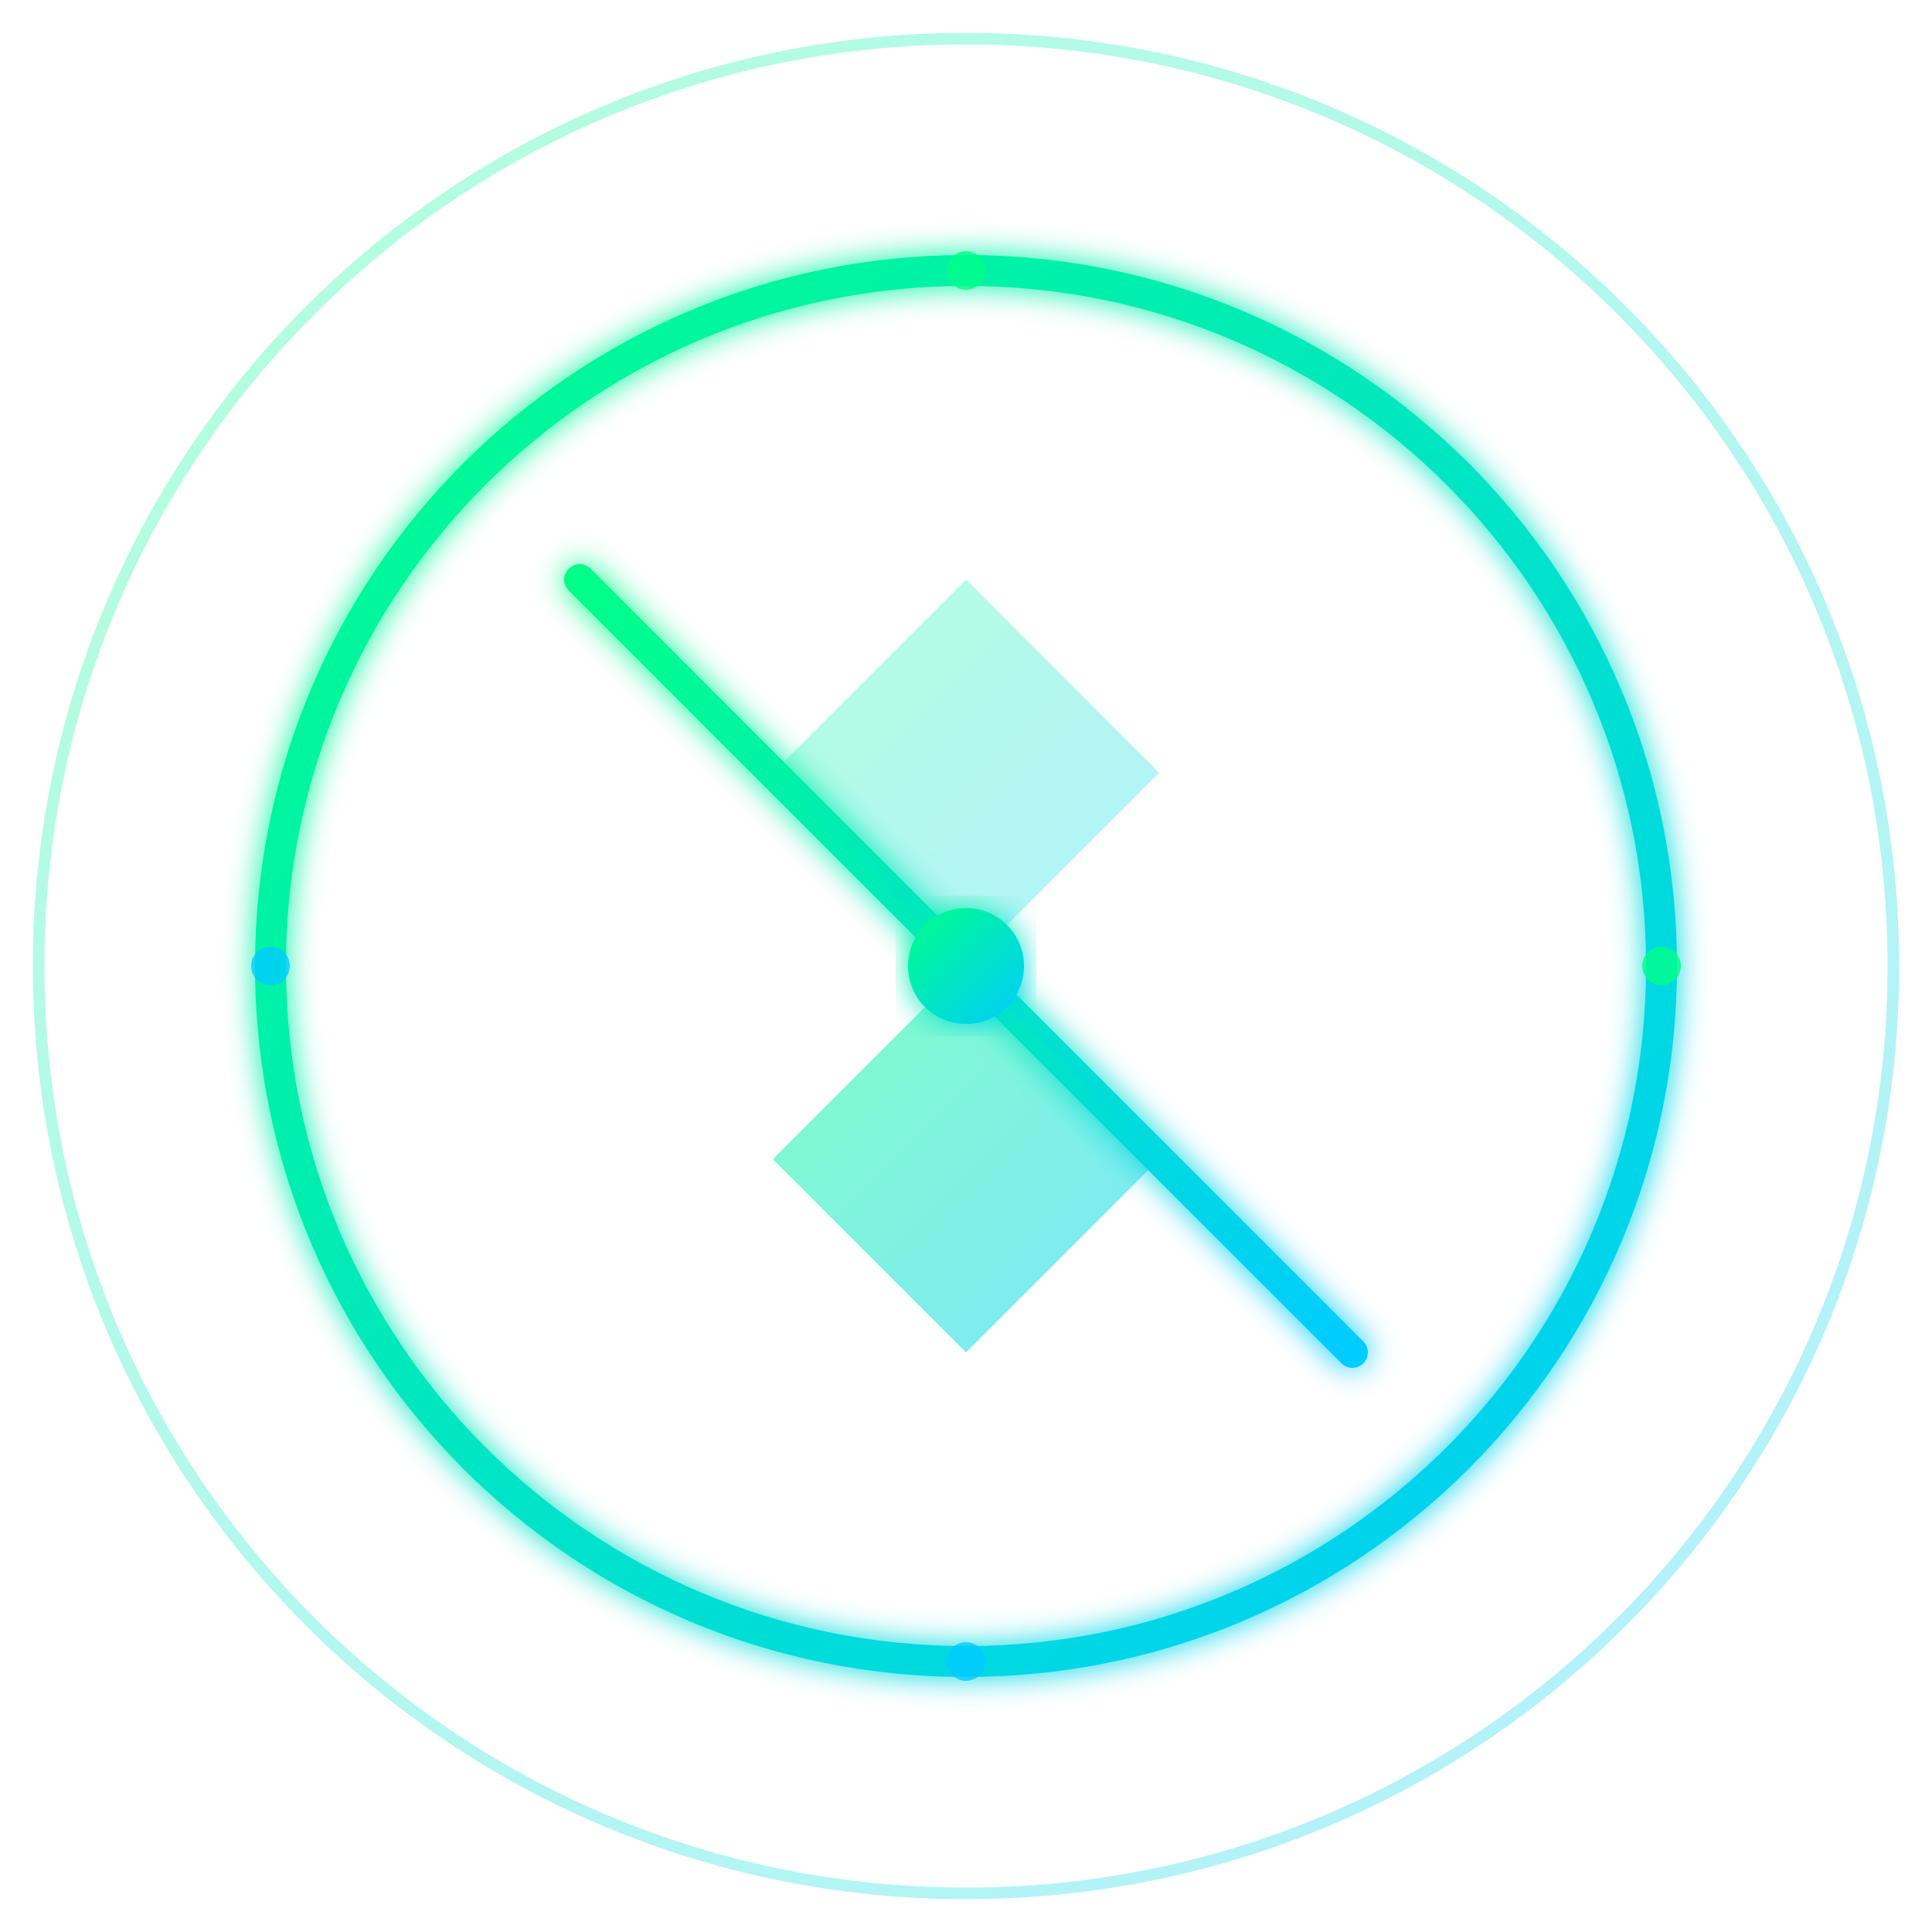
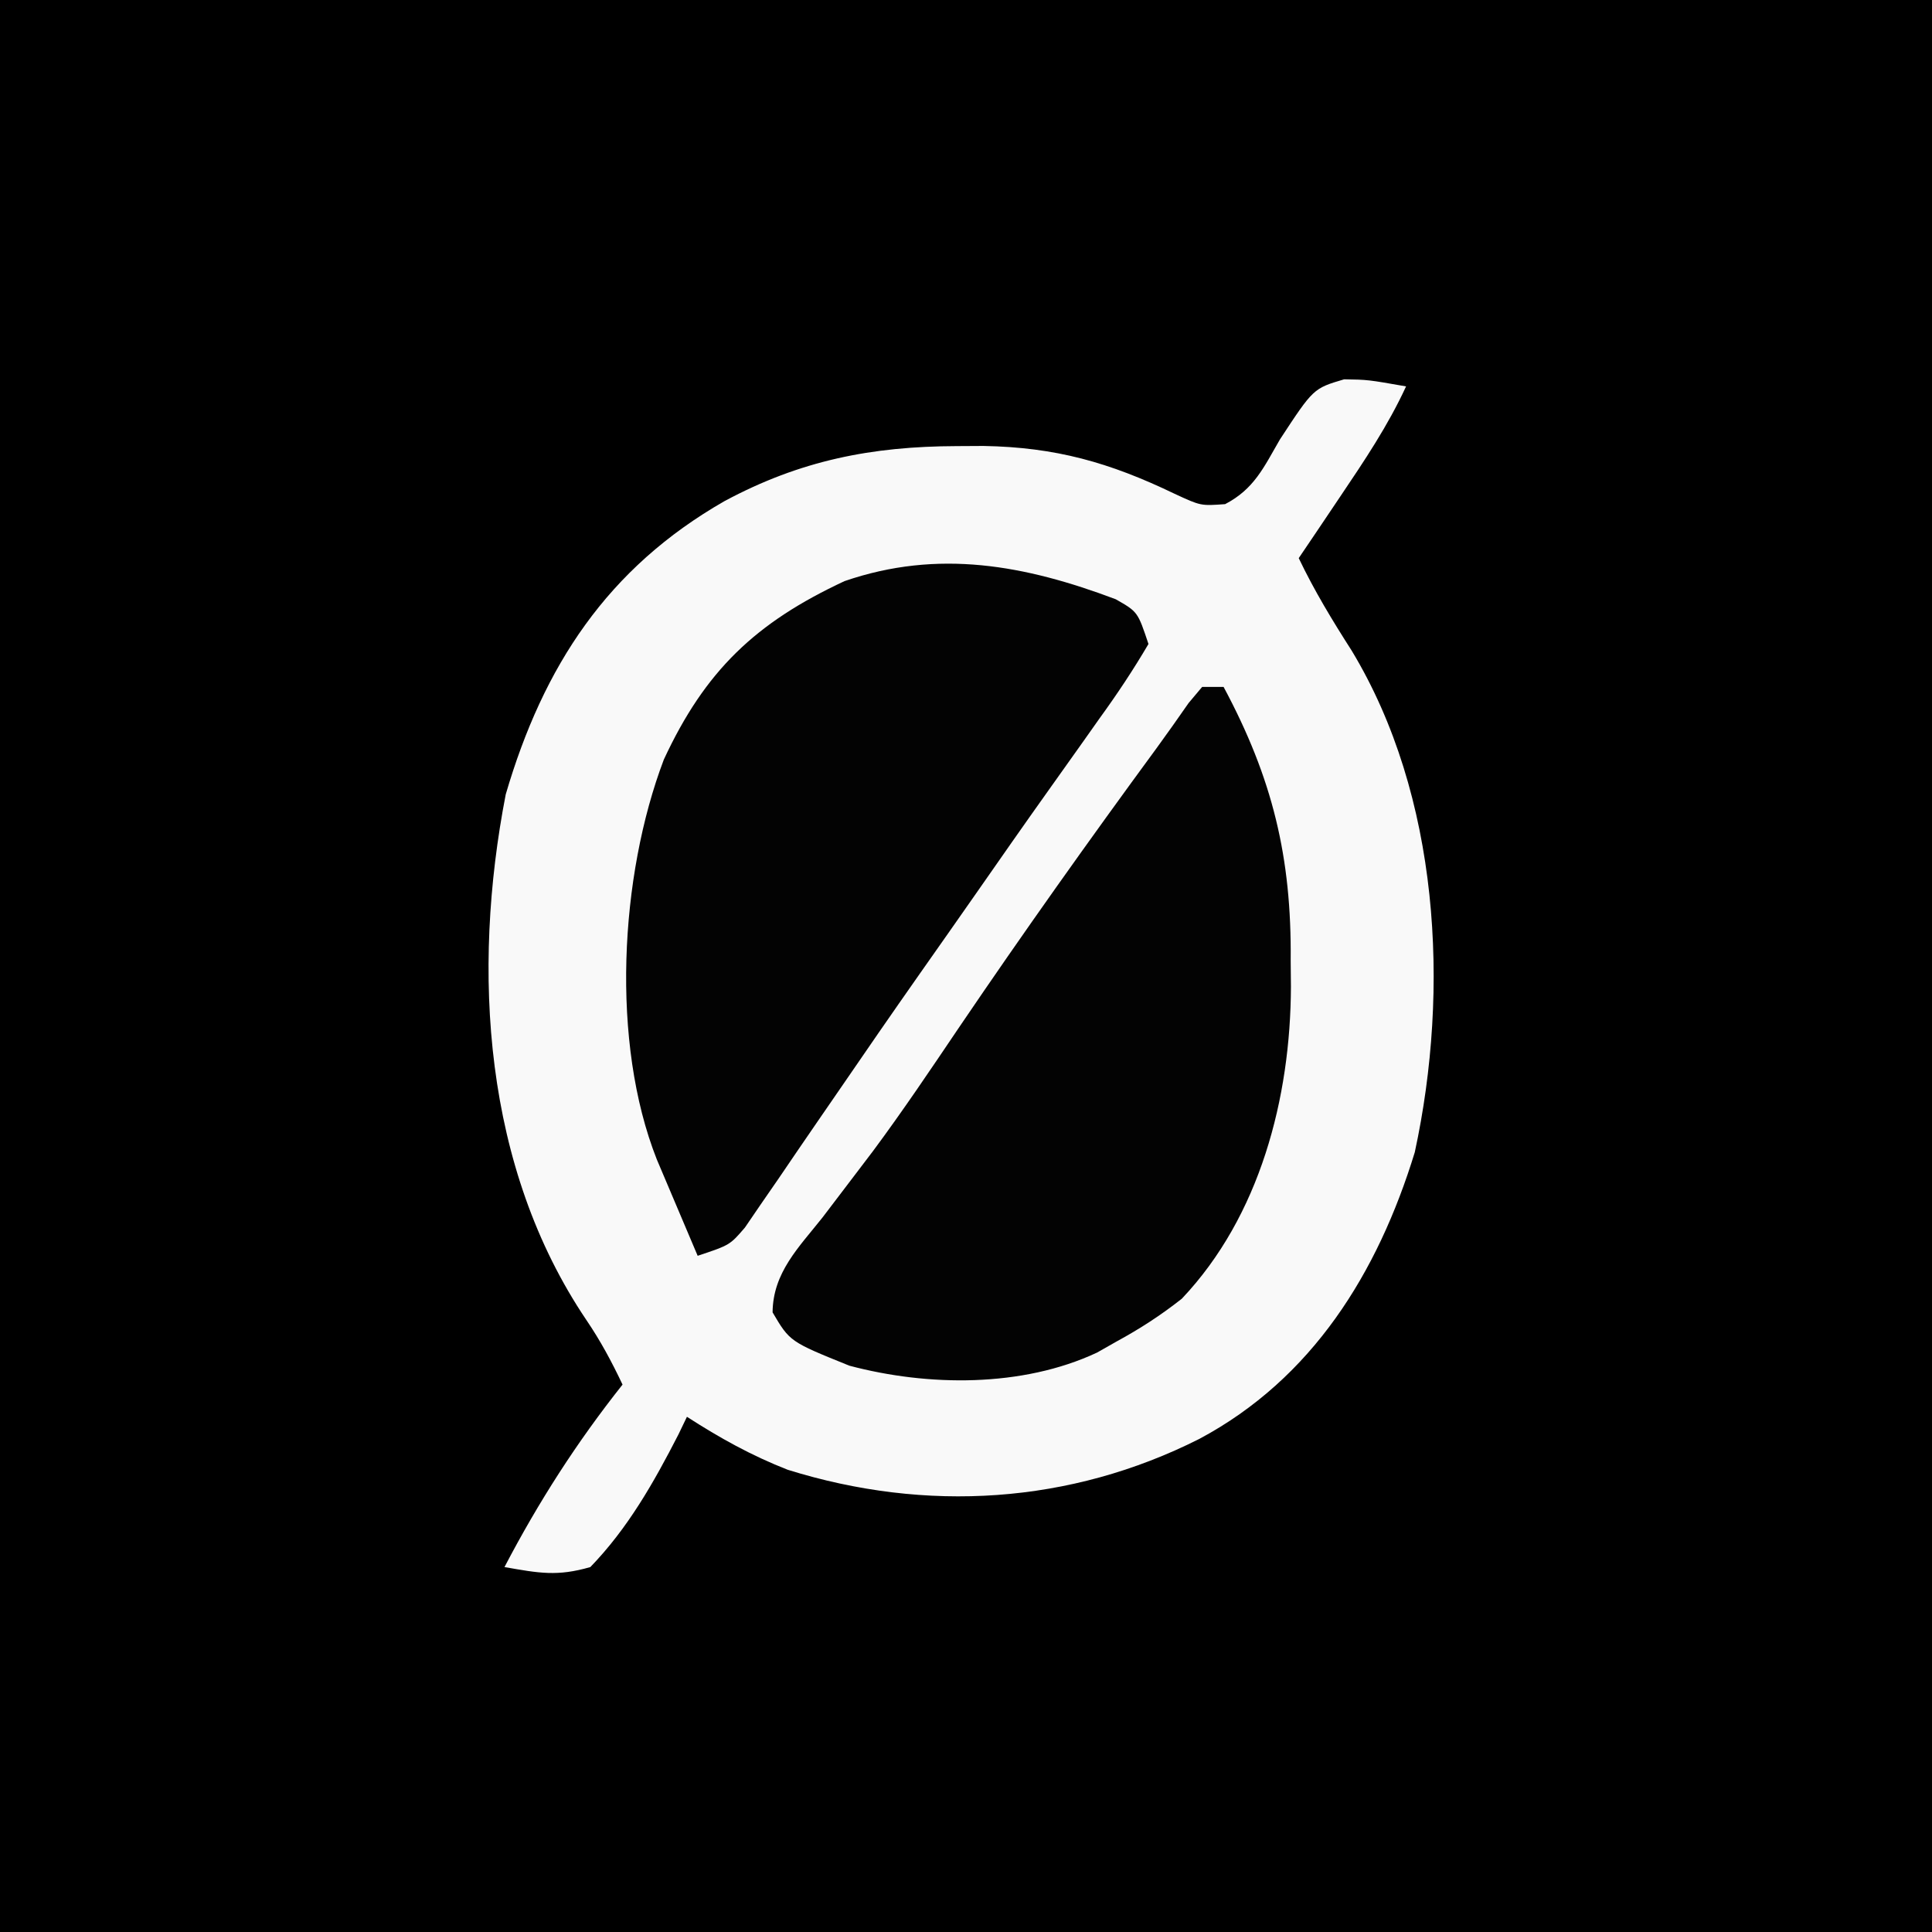
- <svg xmlns="http://www.w3.org/2000/svg" width="500" height="500">
-   <defs>
-     <linearGradient id="logoGradient" x1="0%" y1="0%" x2="100%" y2="100%">
-       <stop offset="0%" style="stop-color:#00ff88;stop-opacity:1" />
-       <stop offset="100%" style="stop-color:#00ccff;stop-opacity:1" />
-     </linearGradient>
-     <filter id="glow">
-       <feGaussianBlur stdDeviation="4" result="coloredBlur" />
-       <feMerge>
-         <feMergeNode in="coloredBlur" />
-         <feMergeNode in="SourceGraphic" />
-       </feMerge>
-     </filter>
-   </defs>
-   <circle cx="250" cy="250" r="240" fill="none" stroke="url(#logoGradient)" stroke-width="3" opacity="0.3" />
-   <circle cx="250" cy="250" r="180" fill="none" stroke="url(#logoGradient)" stroke-width="8" filter="url(#glow)" />
-   <line x1="150" y1="150" x2="350" y2="350" stroke="url(#logoGradient)" stroke-width="8" stroke-linecap="round" filter="url(#glow)" />
-   <path d="M 250 150 L 300 200 L 250 250 L 200 200 Z" fill="url(#logoGradient)" opacity="0.3" />
-   <path d="M 250 250 L 300 300 L 250 350 L 200 300 Z" fill="url(#logoGradient)" opacity="0.5" />
-   <circle cx="250" cy="250" r="15" fill="url(#logoGradient)" filter="url(#glow)" />
-   <circle cx="250" cy="70" r="5" fill="#00ff88" opacity="0.8" />
-   <circle cx="70" cy="250" r="5" fill="#00ccff" opacity="0.8" />
-   <circle cx="430" cy="250" r="5" fill="#00ff88" opacity="0.8" />
-   <circle cx="250" cy="430" r="5" fill="#00ccff" opacity="0.8" />
+ <svg xmlns="http://www.w3.org/2000/svg" version="1.1" width="180" height="180">
+   <path d="M0 0 C59.4 0 118.8 0 180 0 C180 59.4 180 118.8 180 180 C120.6 180 61.2 180 0 180 C0 120.6 0 61.2 0 0 Z " fill="#000000" transform="translate(0,0)" />
+   <path d="M0 0 C2.207 0.035 2.207 0.035 5.77 0.66 C4.08 4.324 1.897 7.568 -0.355 10.91 C-1.08 11.988 -1.804 13.065 -2.551 14.176 C-3.105 14.996 -3.659 15.815 -4.23 16.66 C-2.785 19.689 -1.101 22.46 0.707 25.285 C8.866 38.797 9.882 56.748 6.582 72.012 C3.133 83.255 -2.965 93.102 -13.494 98.721 C-25.513 104.783 -38.929 105.628 -51.844 101.594 C-55.233 100.268 -58.173 98.63 -61.23 96.66 C-61.496 97.212 -61.762 97.764 -62.035 98.332 C-64.323 102.789 -66.729 107.044 -70.23 110.66 C-73.308 111.552 -75.003 111.226 -78.23 110.66 C-75.043 104.567 -71.503 99.049 -67.23 93.66 C-68.233 91.54 -69.279 89.588 -70.598 87.645 C-80.177 73.449 -81.305 55.146 -78.113 38.672 C-74.601 26.689 -68.629 17.586 -57.73 11.348 C-50.664 7.554 -44.026 6.249 -36.105 6.223 C-35.275 6.218 -34.445 6.213 -33.59 6.209 C-26.877 6.329 -21.873 7.741 -15.797 10.664 C-13.356 11.796 -13.356 11.796 -11.086 11.629 C-8.378 10.215 -7.497 8.216 -5.98 5.598 C-2.866 0.848 -2.866 0.848 0 0 Z " fill="#F9F9F9" transform="translate(125.2305,35.33984)" />
+   <path d="M0 0 C0.66 0 1.32 0 2 0 C6.568 8.526 8.343 15.878 8.25 25.5 C8.262 26.705 8.262 26.705 8.273 27.934 C8.24 38.276 5.396 49.303 -1.891 56.996 C-3.858 58.549 -5.8 59.803 -8 61 C-8.593 61.336 -9.186 61.673 -9.797 62.02 C-16.765 65.28 -25.548 65.183 -32.867 63.238 C-38.413 60.997 -38.413 60.997 -40.02 58.27 C-39.988 54.565 -37.585 52.223 -35.375 49.438 C-34.346 48.091 -33.32 46.742 -32.297 45.391 C-31.755 44.677 -31.213 43.964 -30.654 43.229 C-27.859 39.463 -25.248 35.574 -22.625 31.688 C-16.669 22.905 -10.529 14.265 -4.249 5.711 C-3.233 4.32 -2.242 2.91 -1.258 1.496 C-0.635 0.756 -0.635 0.756 0 0 Z " fill="#030303" transform="translate(112,64)" />
+   <path d="M0 0 C2.047 1.168 2.047 1.168 3.047 4.168 C1.614 6.606 0.139 8.823 -1.516 11.105 C-2.011 11.806 -2.506 12.507 -3.016 13.229 C-4.092 14.751 -5.172 16.27 -6.256 17.787 C-8.536 20.985 -10.781 24.207 -13.028 27.429 C-14.781 29.941 -16.543 32.447 -18.305 34.953 C-20.844 38.57 -23.355 42.205 -25.852 45.852 C-26.486 46.773 -27.12 47.694 -27.774 48.644 C-28.997 50.42 -30.213 52.2 -31.423 53.985 C-31.973 54.782 -32.523 55.578 -33.09 56.398 C-33.812 57.456 -33.812 57.456 -34.55 58.536 C-35.953 60.168 -35.953 60.168 -38.953 61.168 C-39.769 59.253 -40.581 57.336 -41.391 55.418 C-41.843 54.351 -42.296 53.283 -42.762 52.184 C-47.059 41.306 -46.234 25.817 -42.105 14.934 C-38.258 6.648 -33.55 2.169 -25.27 -1.691 C-16.533 -4.696 -8.451 -3.187 0 0 Z " fill="#030303" transform="translate(103.9531,55.83203)" />
</svg>
